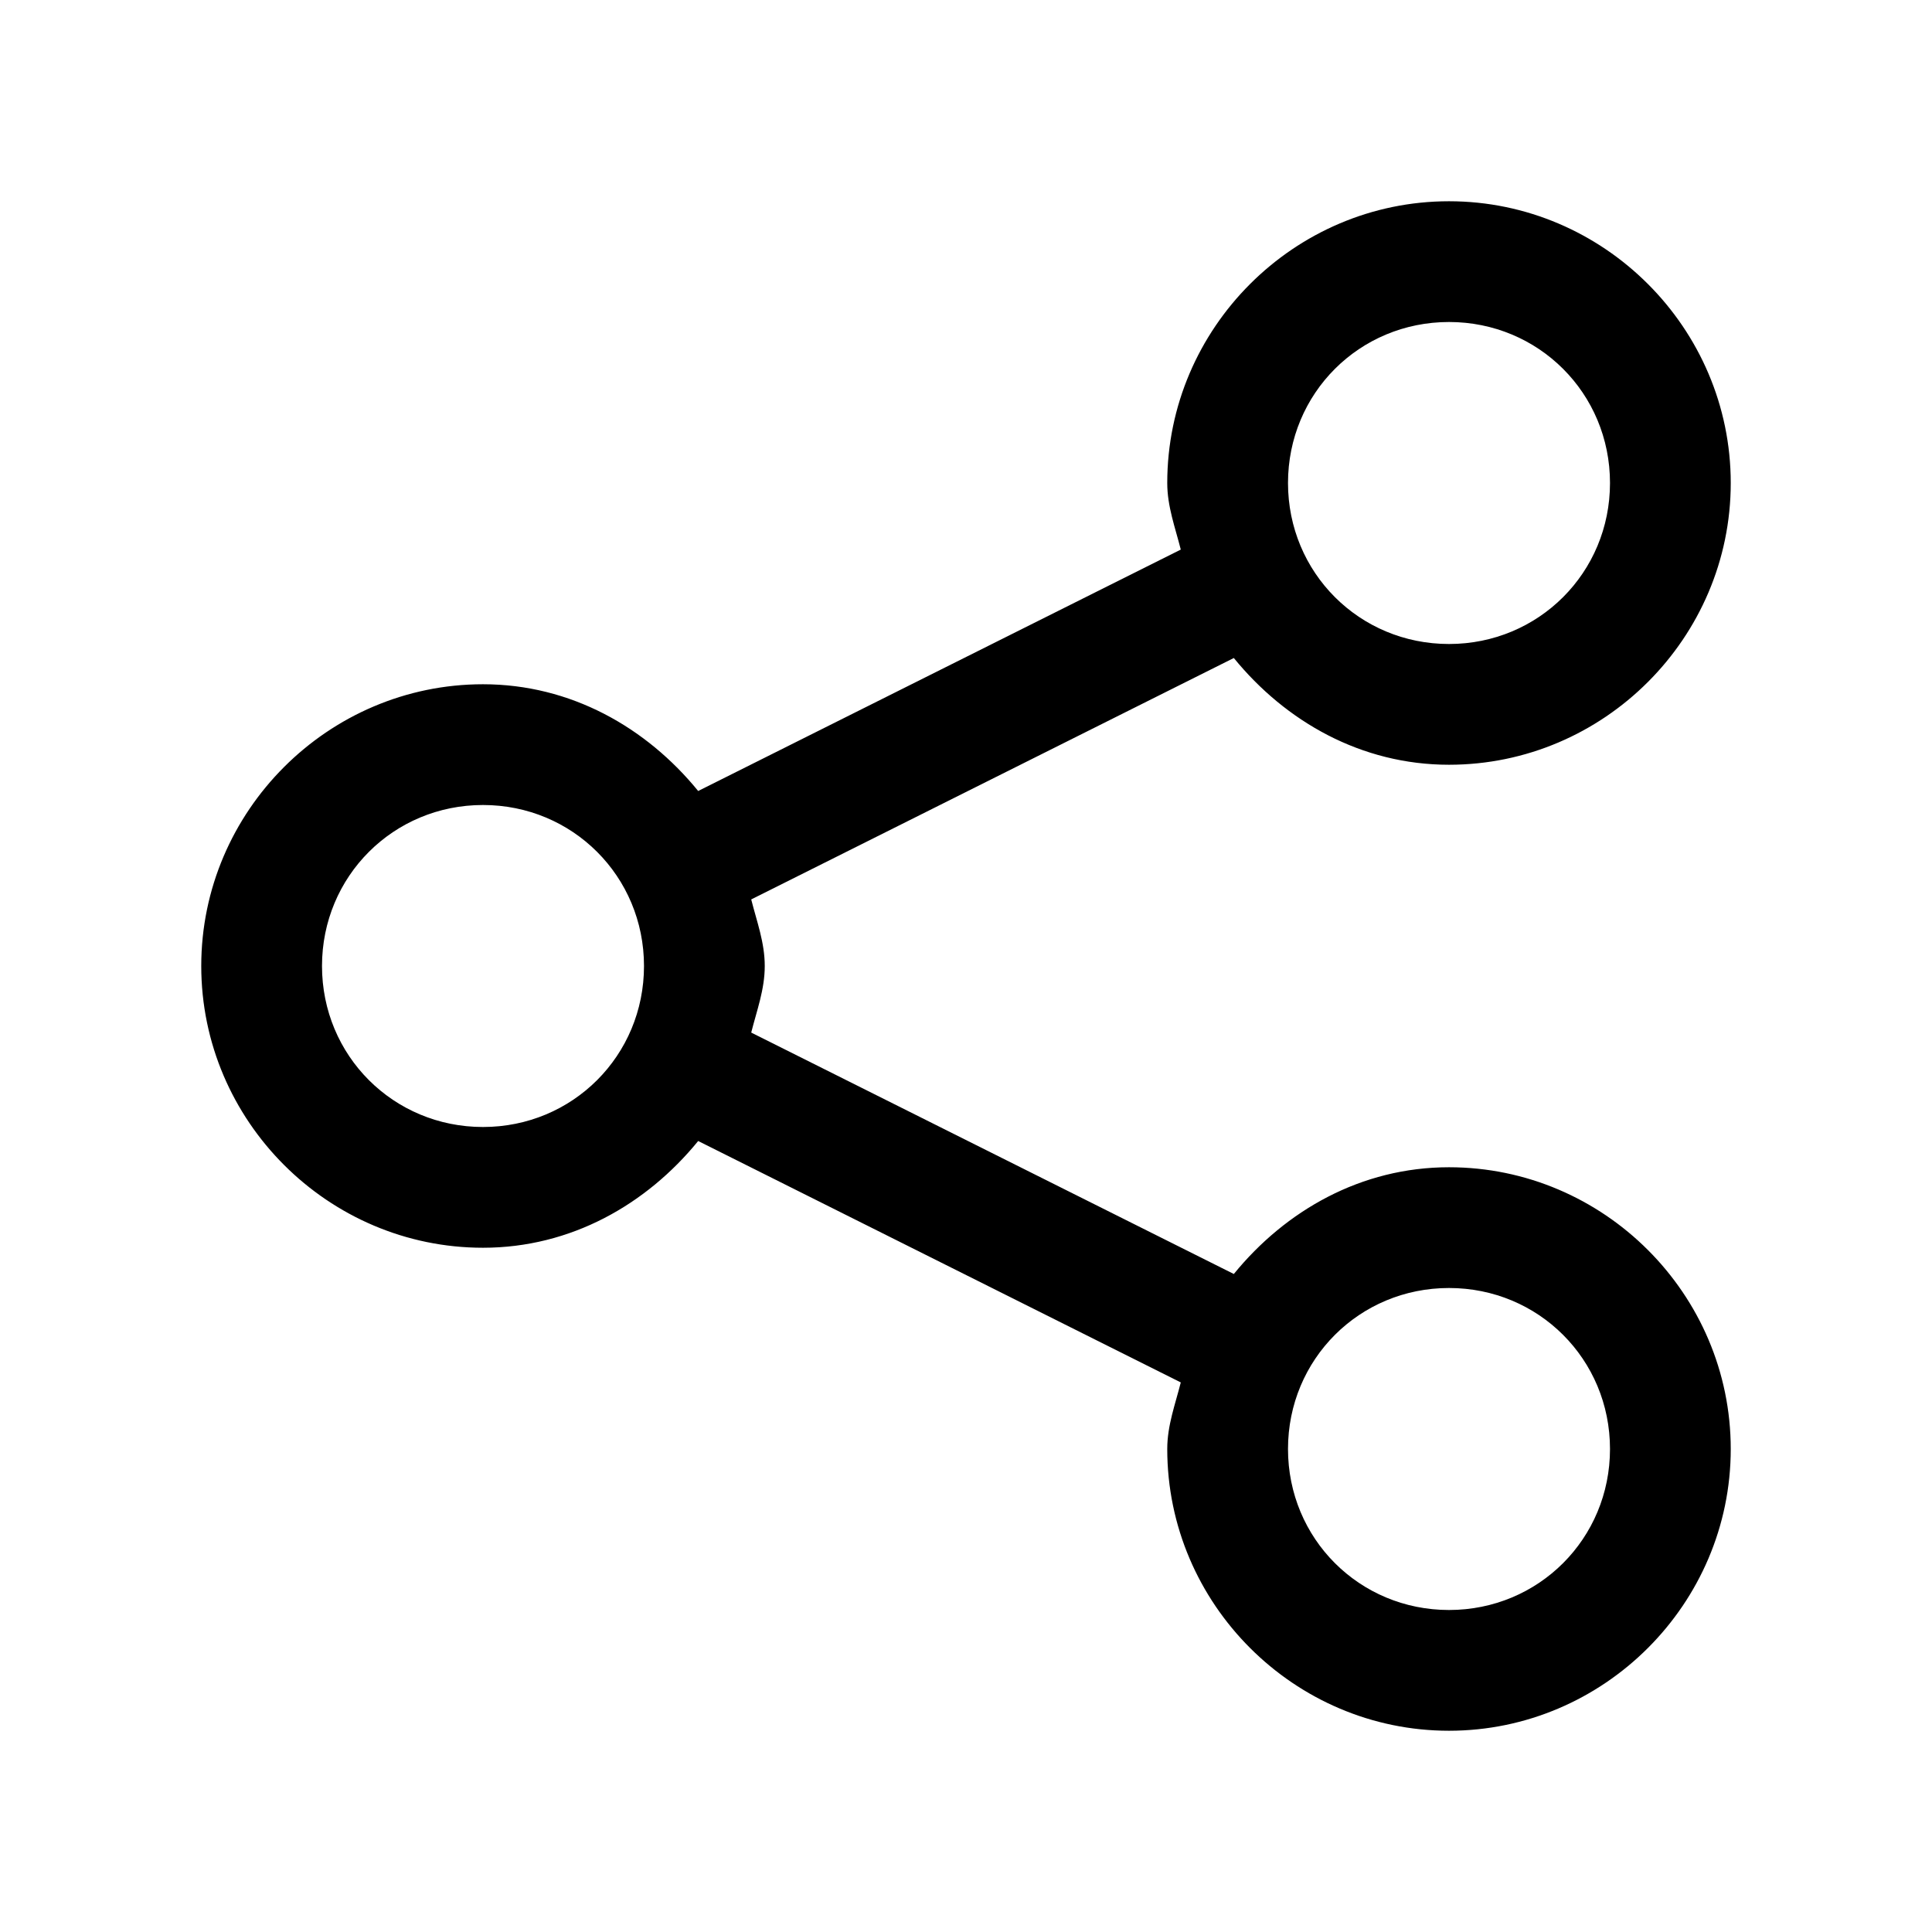
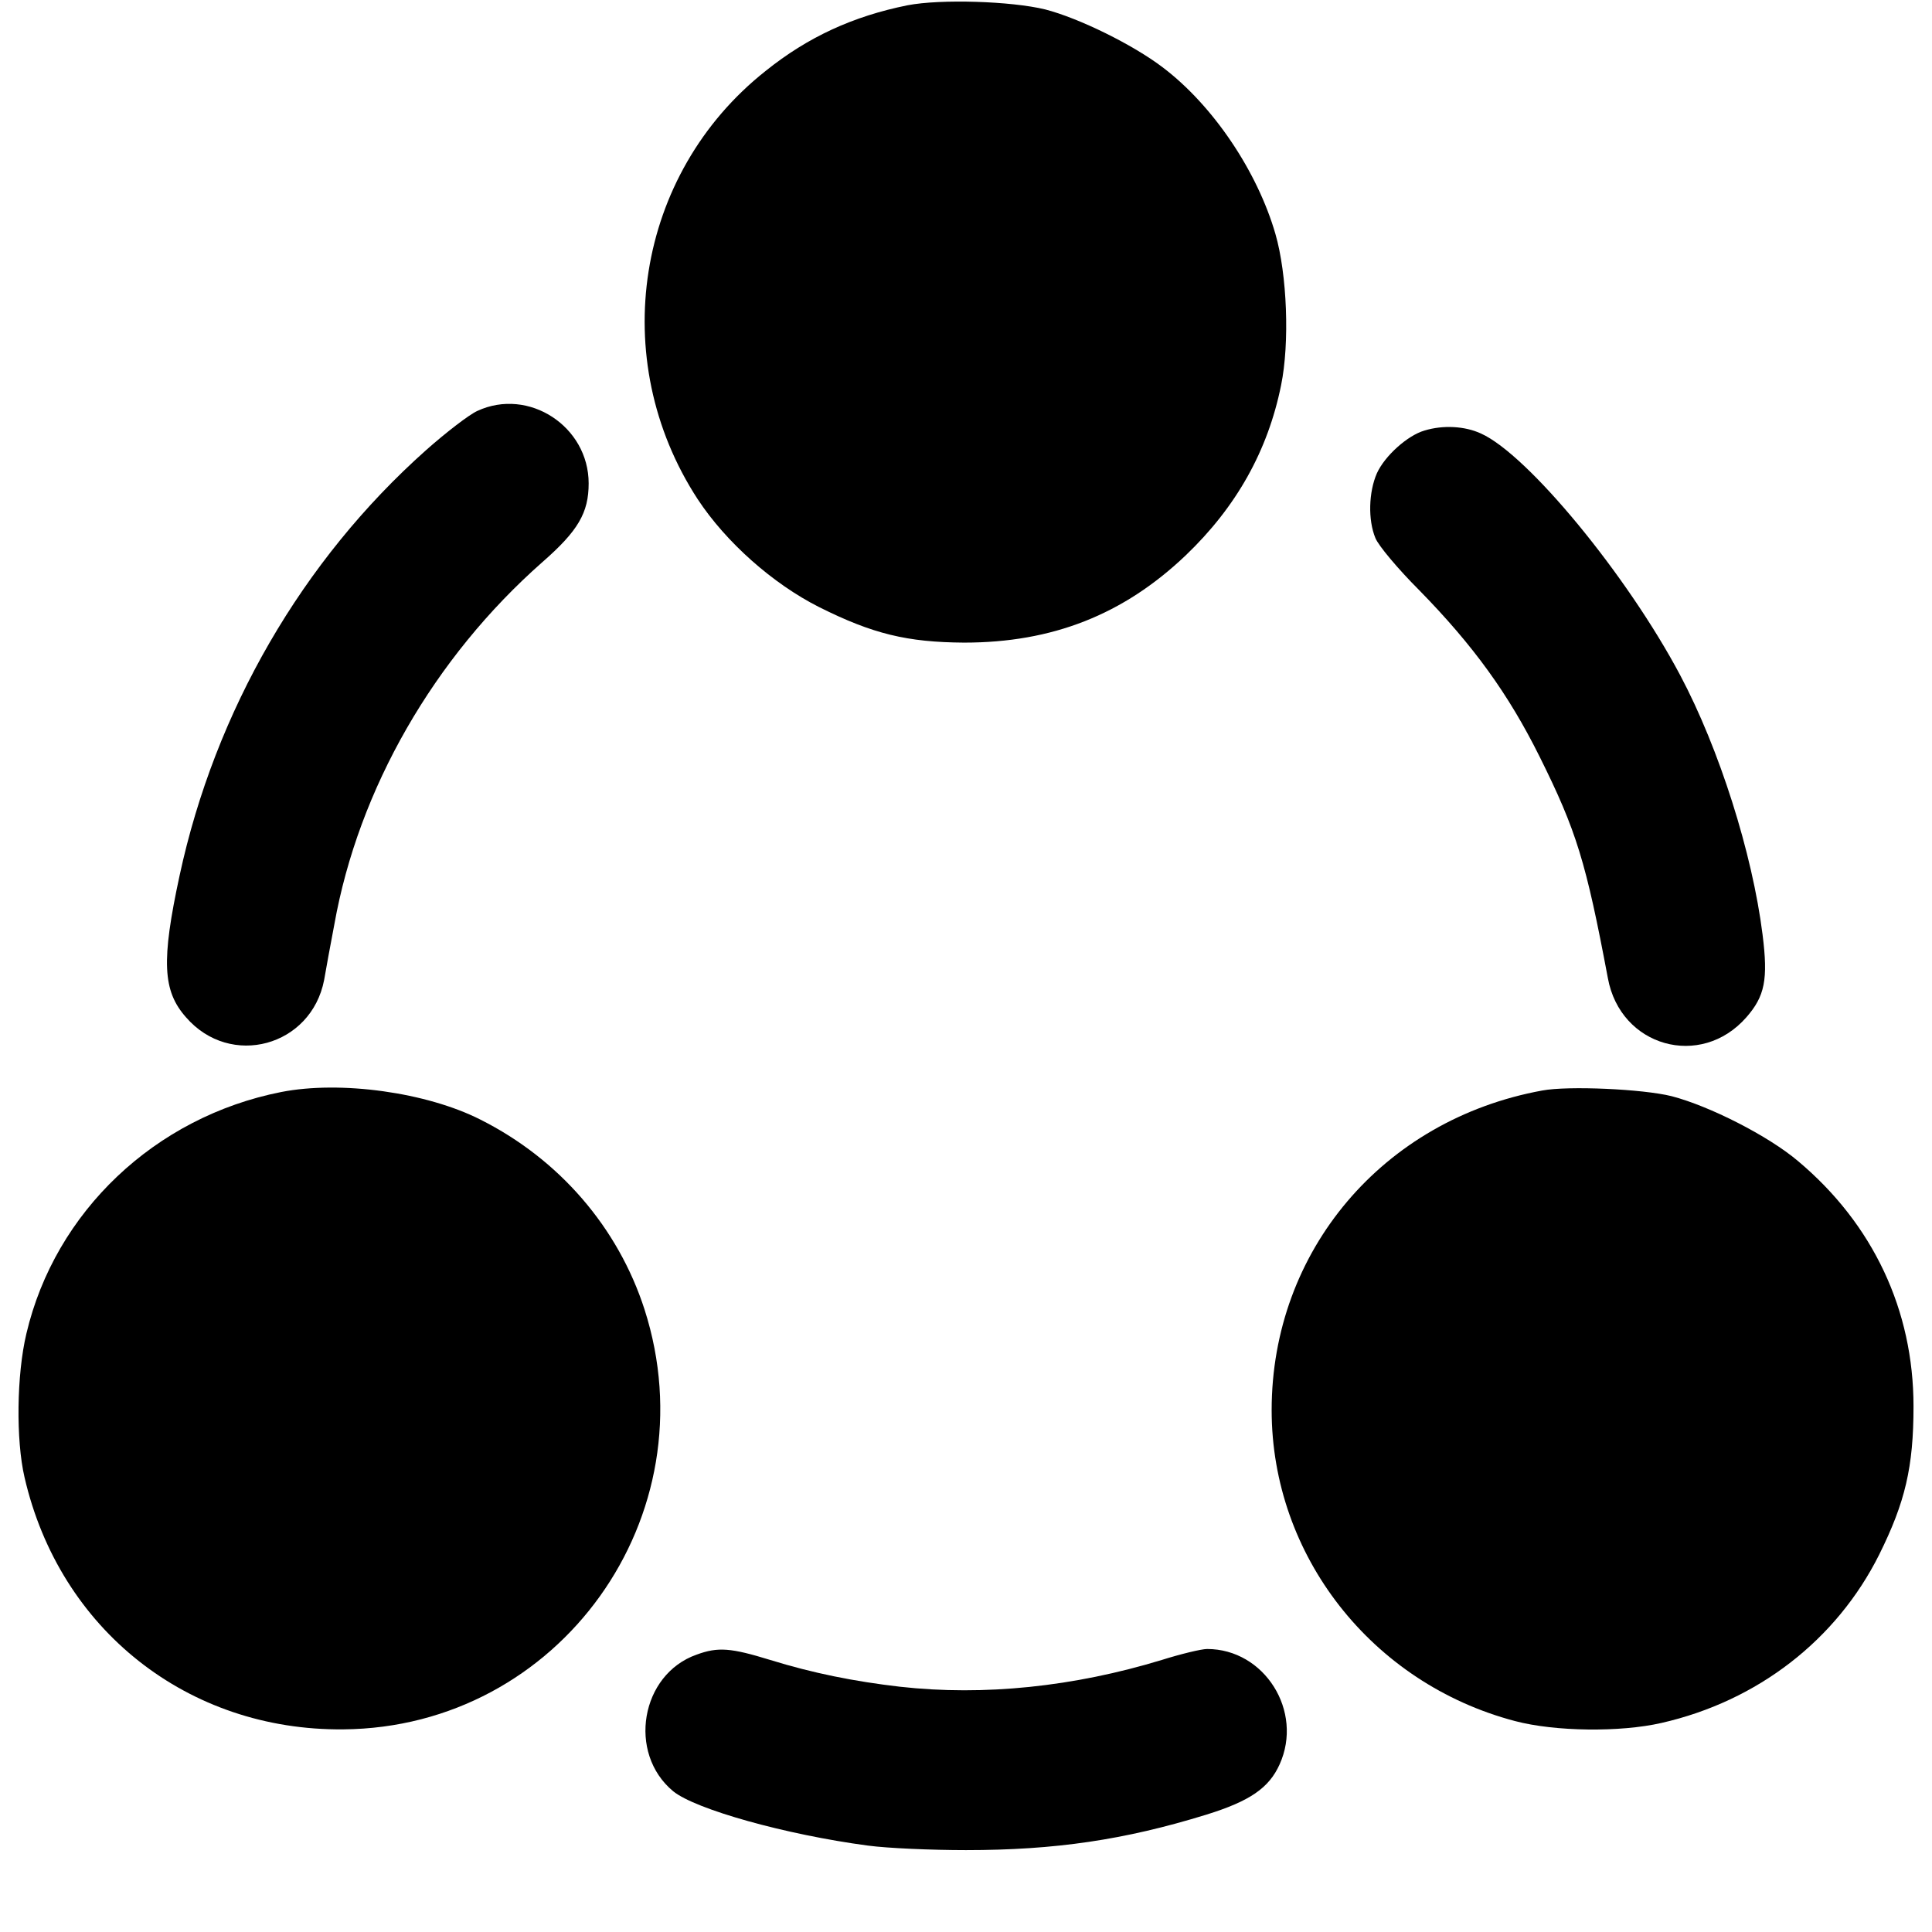
- <svg xmlns="http://www.w3.org/2000/svg" viewBox="0 0 48 48" width="48px" height="48px">
-   <path d="M 36 5 C 32.152 5 29 8.152 29 12 C 29 12.586 29.199 13.109 29.336 13.654 L 17.346 19.652 C 16.059 18.074 14.182 17 12 17 C 8.152 17 5 20.152 5 24 C 5 27.848 8.152 31 12 31 C 14.182 31 16.059 29.926 17.346 28.348 L 29.336 34.346 C 29.199 34.891 29 35.414 29 36 C 29 39.848 32.152 43 36 43 C 39.848 43 43 39.848 43 36 C 43 32.152 39.848 29 36 29 C 33.818 29 31.941 30.074 30.654 31.652 L 18.664 25.654 C 18.801 25.109 19 24.586 19 24 C 19 23.414 18.801 22.891 18.664 22.346 L 30.654 16.348 C 31.941 17.926 33.818 19 36 19 C 39.848 19 43 15.848 43 12 C 43 8.152 39.848 5 36 5 z M 36 8 C 38.227 8 40 9.773 40 12 C 40 14.227 38.227 16 36 16 C 33.773 16 32 14.227 32 12 C 32 9.773 33.773 8 36 8 z M 12 20 C 14.227 20 16 21.773 16 24 C 16 26.227 14.227 28 12 28 C 9.773 28 8 26.227 8 24 C 8 21.773 9.773 20 12 20 z M 36 32 C 38.227 32 40 33.773 40 36 C 40 38.227 38.227 40 36 40 C 33.773 40 32 38.227 32 36 C 32 33.773 33.773 32 36 32 z" />
+ <svg xmlns="http://www.w3.org/2000/svg" version="1.0" width="512pt" height="512pt" viewBox="0 0 512 512" preserveAspectRatio="xMidYMid meet">
+   <g transform="translate(0,512) scale(0.1,-0.1)" fill="#000000" stroke="none">
+     <path d="M2405 5106 c-144 -29 -264 -84 -376 -174 -345 -273 -422 -764 -180 -1135 75 -114 199 -224 322 -286 142 -71 233 -93 384 -94 234 0 422 74 587 231 135 129 218 278 253 451 23 112 16 294 -15 401 -48 166 -165 340 -298 441 -80 61 -223 131 -312 154 -90 22 -277 28 -365 11z" />
+     <path d="M1265 4031 c-22 -10 -83 -57 -136 -104 -328 -292 -559 -691 -653 -1127 -49 -227 -45 -306 17 -376 118 -136 332 -77 366 99 5 29 17 95 27 147 64 359 264 707 551 960 95 83 123 131 123 209 0 151 -159 255 -295 192z" />
+     <path d="M3775 3979 c-45 -13 -105 -67 -126 -113 -22 -50 -24 -124 -4 -172 8 -20 60 -82 116 -138 144 -147 237 -276 319 -441 98 -197 123 -279 181 -587 33 -182 246 -242 367 -104 49 56 58 100 43 219 -27 216 -115 493 -218 687 -141 266 -404 585 -528 641 -43 20 -101 23 -150 8z" />
+     <path d="M745 2226 c-334 -66 -599 -317 -675 -640 -26 -109 -28 -282 -5 -381 93 -404 433 -672 845 -668 573 5 974 565 798 1113 -70 217 -226 398 -435 503 -142 72 -370 104 -528 73z" />
+     <path d="M4087 2230 c-422 -77 -717 -425 -717 -847 0 -385 265 -724 645 -824 106 -28 279 -30 388 -5 255 58 464 220 577 446 69 139 91 232 91 393 0 255 -107 483 -306 650 -79 67 -235 146 -335 172 -76 19 -274 28 -343 15z" />
+     <path d="M1846 735 c-148 -52 -184 -261 -62 -362 59 -48 298 -115 516 -144 52 -7 169 -12 260 -12 236 0 420 27 637 94 116 36 166 71 194 133 64 141 -40 306 -192 306 -15 0 -69 -13 -120 -29 -233 -71 -471 -96 -694 -71 -121 14 -231 36 -344 71 -104 32 -138 35 -195 14z" />
+   </g>
</svg>
